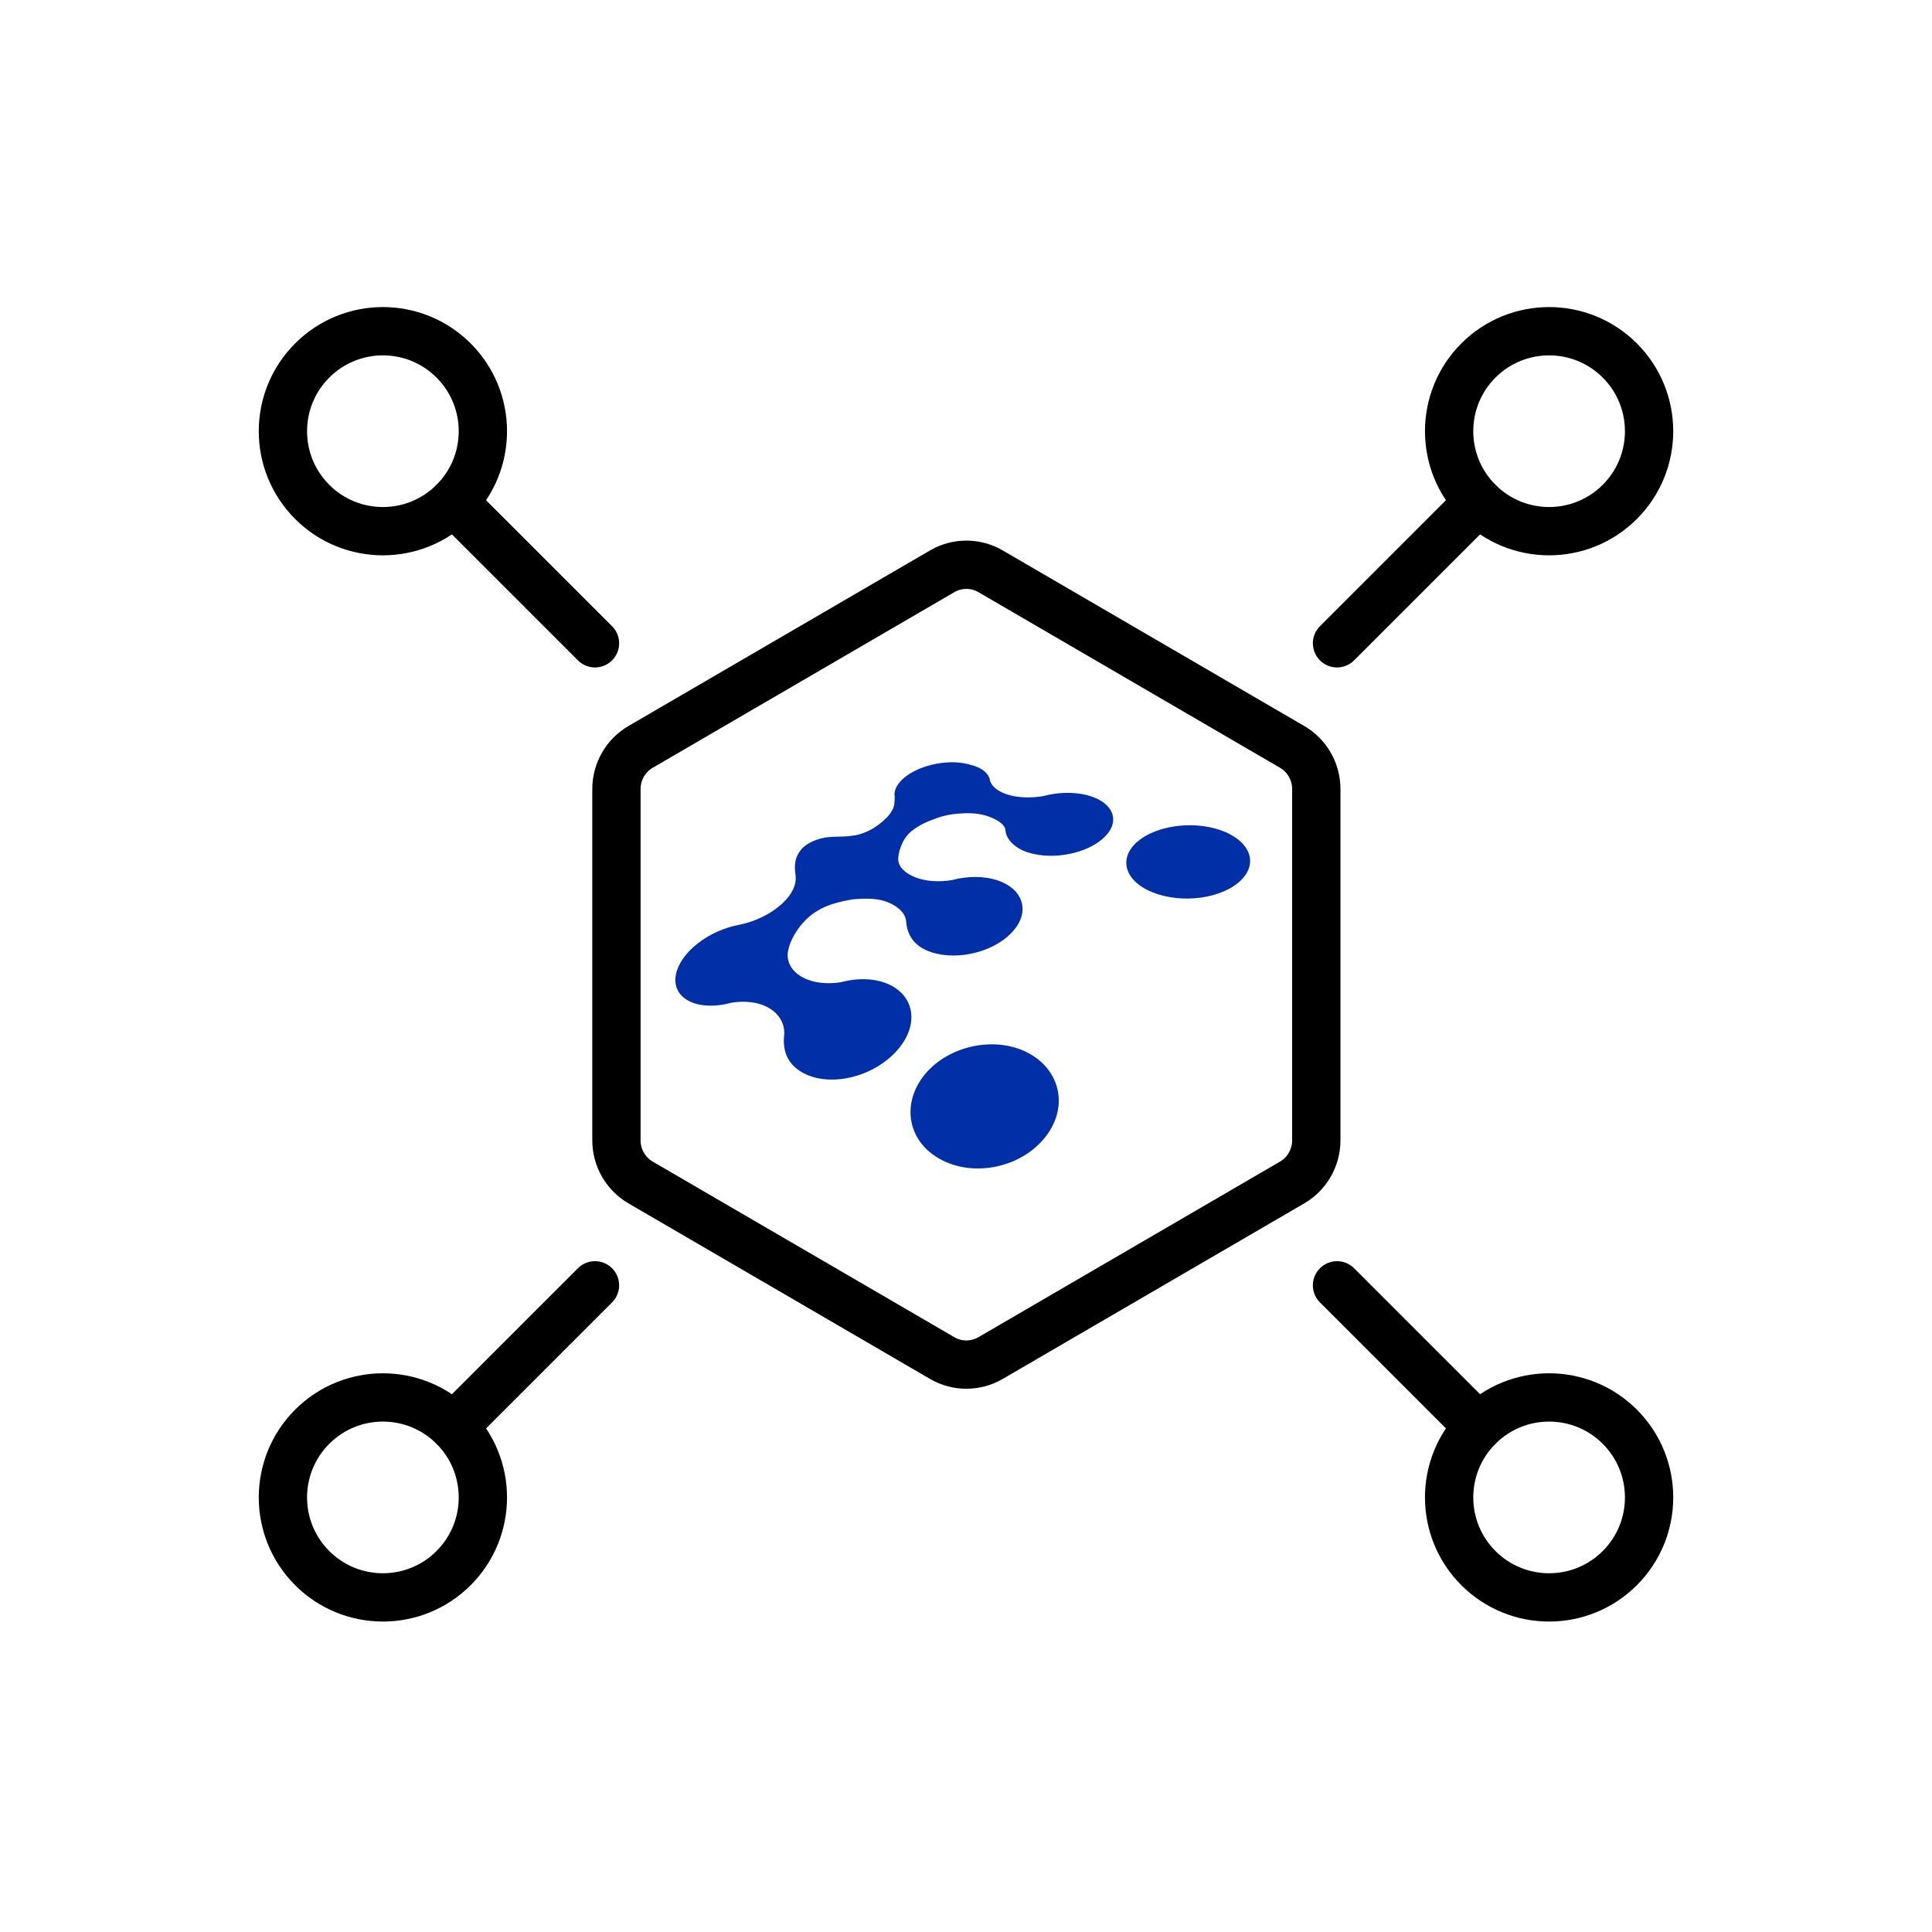
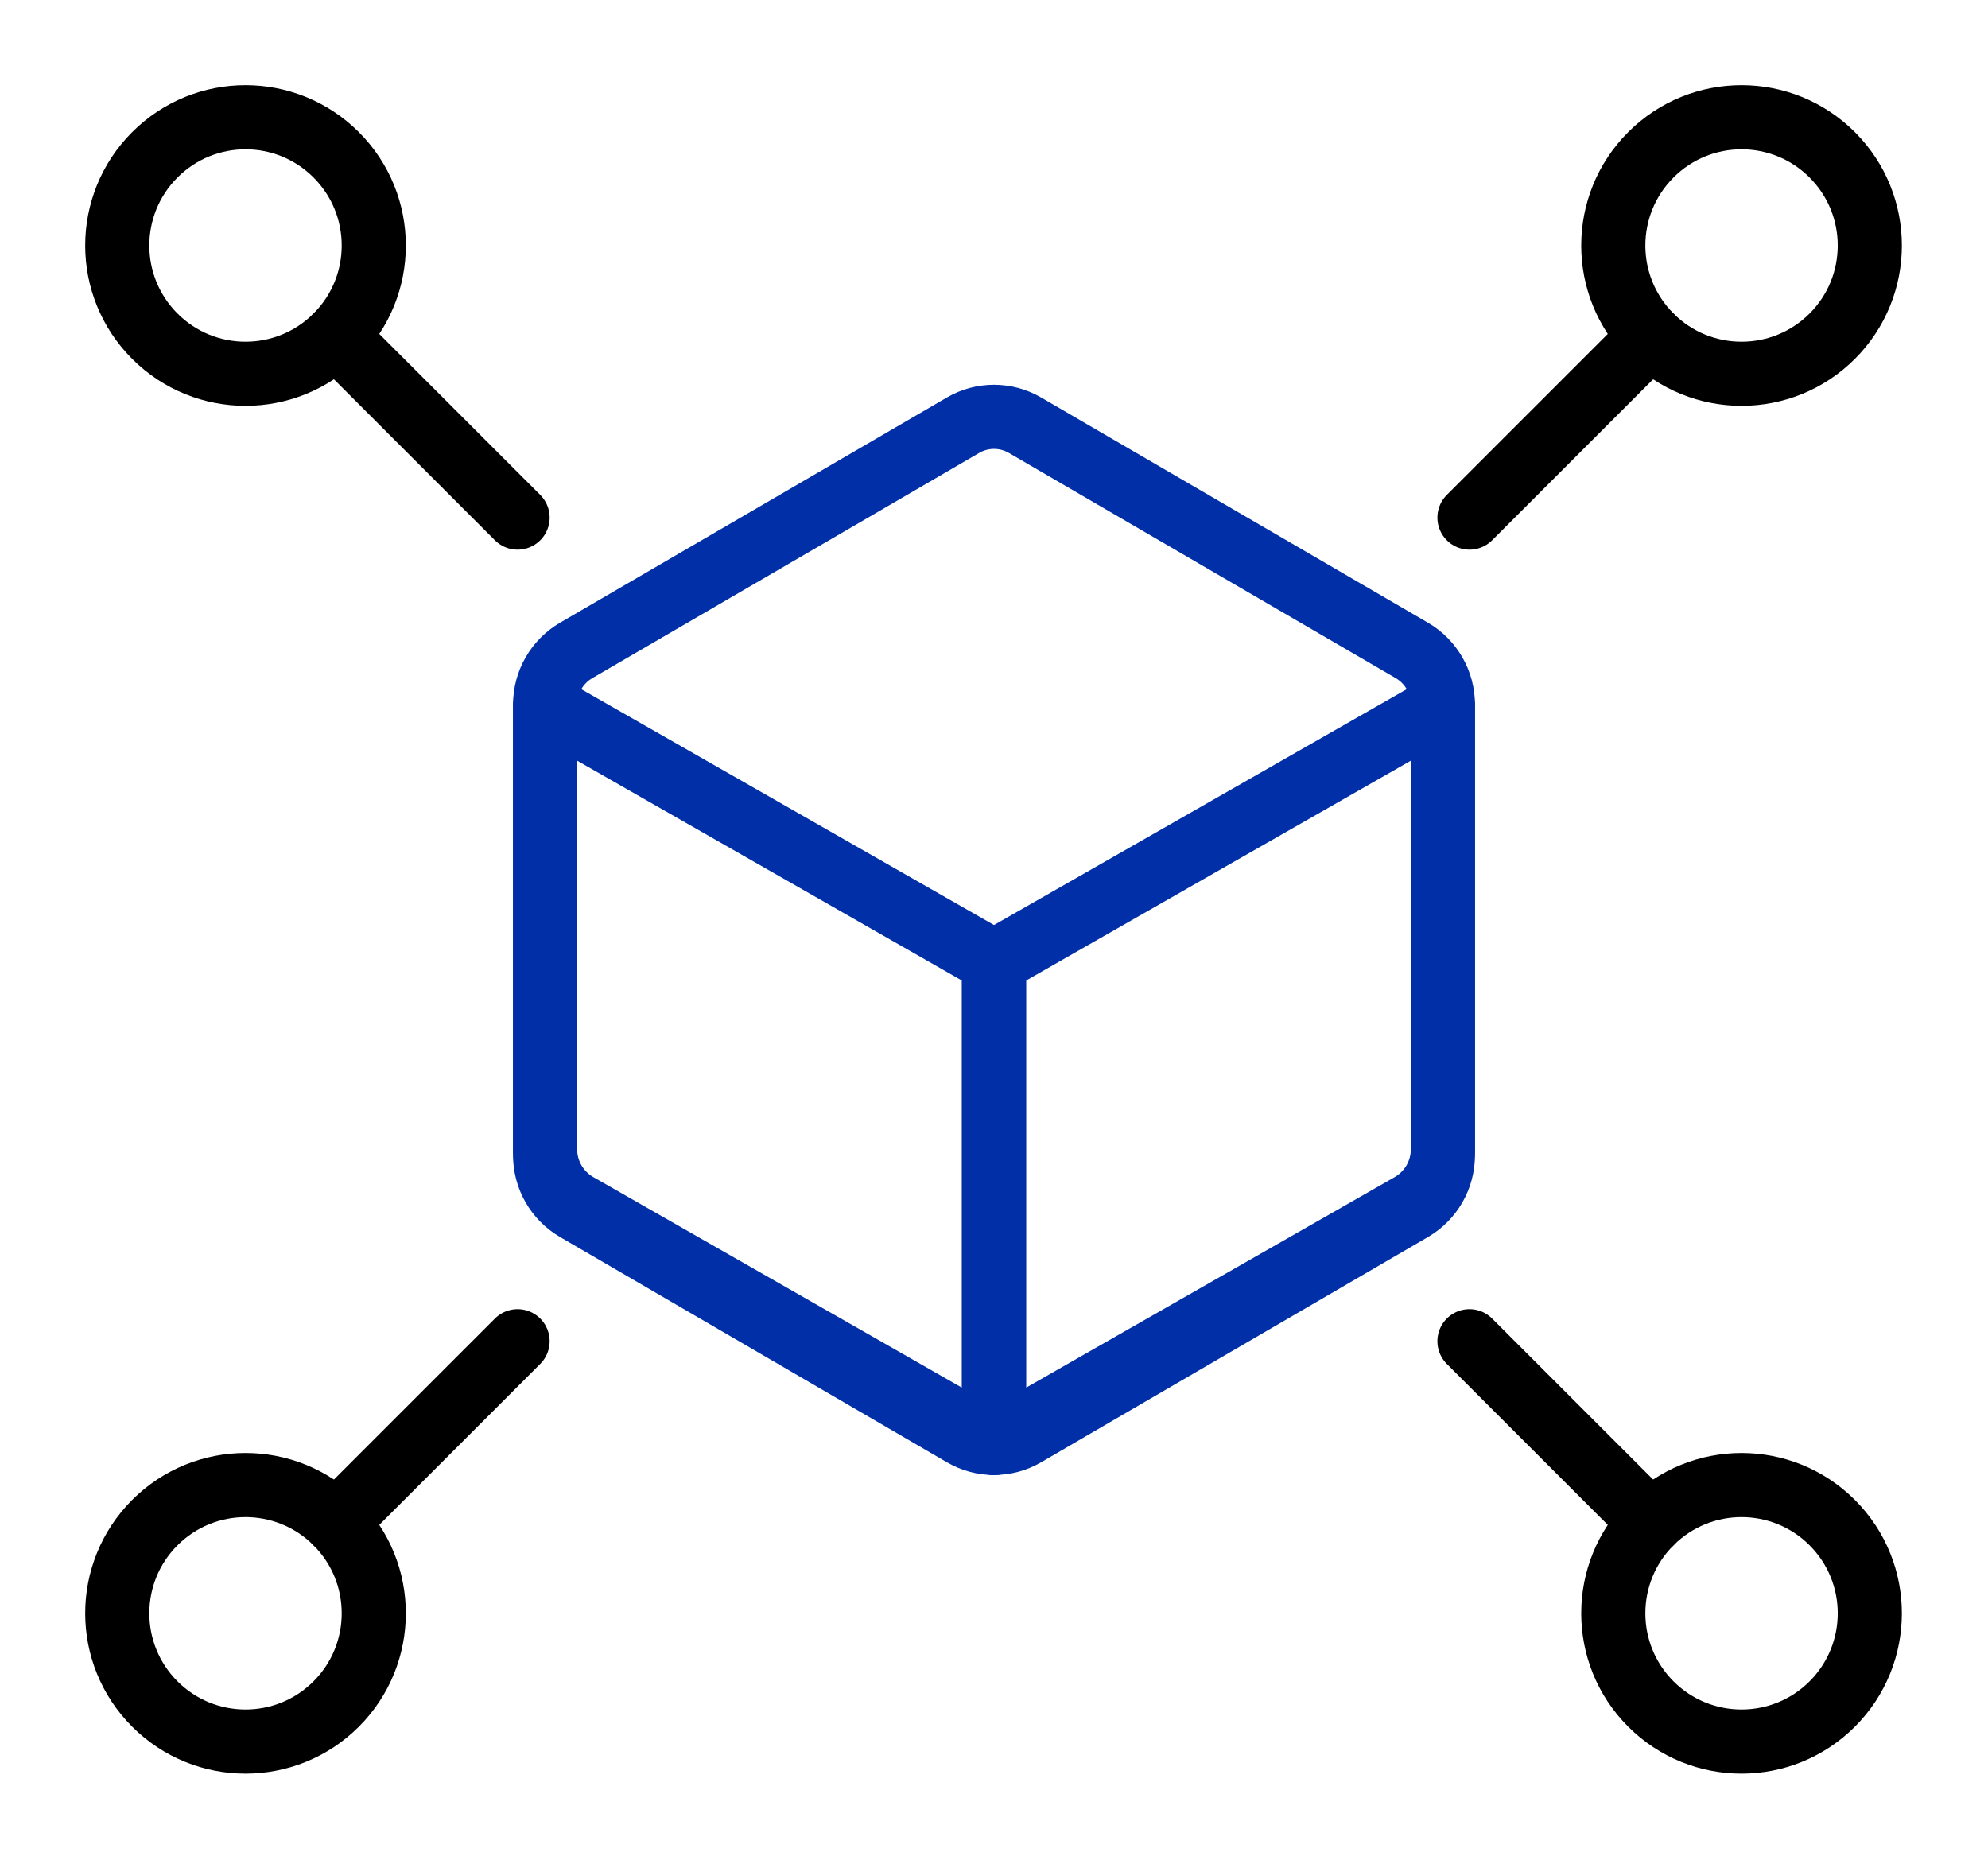
- <svg xmlns="http://www.w3.org/2000/svg" width="80px" height="80px" viewBox="0 0 80 80" version="1.1">
-   <g id="插画/light/未选中/三级插画/21" stroke="none" stroke-width="1" fill="none" fill-rule="evenodd">
-     <g id="编组-2" transform="translate(10, 12)">
-       <g id="编组" transform="translate(51.21766, 8.782335) scale(-1, 1) rotate(-45) translate(-51.21766, -8.782335) translate(47.07763, 0.50227)" stroke="#000000" stroke-width="2">
-         <circle id="椭圆形" cx="4.14" cy="4.14" r="4.14" />
-         <line x1="4.14" y1="8.28" x2="4.14" y2="16.56" id="路径-12" stroke-linecap="round" stroke-linejoin="round" />
-       </g>
-       <g id="编组" transform="translate(15.52512, 11.38509)">
-         <path d="M27.98,7.542 L15.491,0.27 C14.872,-0.09 14.109,-0.09 13.49,0.27 L1,7.542 C0.381,7.902 0,8.568 0,9.289 L0,23.831 C0,24.552 0.381,25.218 1,25.579 L13.49,32.85 C14.109,33.21 14.872,33.21 15.491,32.85 L27.98,25.579 C28.599,25.218 28.98,24.552 28.98,23.831 L28.98,9.289 C28.98,8.568 28.599,7.902 27.98,7.542 Z" id="Stroke-1" stroke="#000000" stroke-width="2" />
-         <path d="M25.996,12.913 C25.357,13.729 23.714,14.06 22.41,13.64 C21.165,13.239 20.763,12.32 21.438,11.595 C22.088,10.897 23.542,10.596 24.753,10.911 C26.019,11.24 26.609,12.131 25.996,12.913 M16.978,20.178 C18.352,20.855 18.759,22.413 17.771,23.682 C16.731,25.018 14.652,25.405 13.26,24.528 C11.949,23.703 11.833,22.107 12.887,20.971 C13.892,19.887 15.678,19.538 16.978,20.178 Z M14.67,8.288 L14.71,8.297 L14.71,8.297 C15.096,8.398 15.342,8.585 15.435,8.814 L15.439,8.815 C15.44,8.821 15.441,8.826 15.442,8.832 C15.457,8.874 15.468,8.916 15.473,8.96 C15.565,9.205 15.83,9.416 16.261,9.536 C16.684,9.653 17.189,9.661 17.676,9.579 C18.264,9.421 18.929,9.395 19.498,9.543 C20.537,9.814 20.896,10.571 20.238,11.248 C19.557,11.949 18.095,12.251 17.039,11.911 C16.451,11.722 16.127,11.328 16.11,10.999 C16.096,10.745 15.717,10.513 15.299,10.387 C14.879,10.26 14.393,10.272 13.906,10.332 C13.782,10.347 13.521,10.404 13.354,10.46 C12.907,10.611 12.518,10.78 12.195,11.051 C11.793,11.388 11.659,11.987 11.669,12.209 C11.682,12.521 11.967,12.788 12.401,12.952 C12.828,13.114 13.359,13.144 13.888,13.059 C14.534,12.884 15.241,12.877 15.821,13.083 C16.883,13.46 17.152,14.425 16.348,15.252 C15.511,16.113 13.9,16.437 12.83,15.962 C12.237,15.699 12.028,15.219 11.997,14.774 C11.972,14.428 11.663,14.15 11.244,13.977 C10.822,13.802 10.329,13.809 9.778,13.856 C9.705,13.863 9.378,13.929 9.175,13.983 C8.899,14.056 8.331,14.217 7.855,14.69 C7.478,15.064 7.31,15.417 7.214,15.629 C7.159,15.751 7.092,16.027 7.089,16.122 C7.076,16.512 7.296,16.865 7.725,17.092 C8.147,17.316 8.705,17.375 9.282,17.29 C9.999,17.095 10.753,17.115 11.335,17.401 C12.406,17.928 12.531,19.18 11.525,20.215 C10.473,21.298 8.68,21.646 7.62,20.978 C7.039,20.612 6.87,20.061 6.952,19.418 L6.952,19.415 C6.952,19.411 6.95,19.261 6.93,19.18 C6.93,19.18 6.914,19.053 6.834,18.89 C6.726,18.671 6.548,18.489 6.305,18.349 C5.892,18.108 5.347,18.046 4.777,18.132 C4.063,18.327 3.364,18.299 2.906,18.01 C2.124,17.518 2.358,16.473 3.361,15.684 C3.879,15.277 4.51,15.009 5.105,14.905 L5.108,14.903 C5.675,14.787 6.259,14.528 6.716,14.158 C7.165,13.795 7.399,13.4 7.42,13.058 L7.422,13.057 L7.423,13.044 L7.423,13.044 L7.423,12.967 C7.421,12.896 7.415,12.793 7.397,12.686 C7.377,12.391 7.392,12.099 7.658,11.781 C7.828,11.578 8.197,11.38 8.601,11.304 C8.877,11.251 9.233,11.263 9.435,11.252 C9.609,11.243 9.913,11.207 10.021,11.175 C10.428,11.052 10.67,10.914 10.972,10.671 C11.28,10.421 11.471,10.16 11.505,9.922 C11.512,9.871 11.528,9.638 11.523,9.61 C11.421,9.051 12.193,8.438 13.249,8.24 C13.784,8.14 14.288,8.166 14.67,8.288 Z" id="形状结合" fill="#002FA7" />
-       </g>
-       <g id="编组" transform="translate(51.21766, 47.07763) scale(-1, -1) rotate(-45) translate(-51.21766, -47.07763) translate(47.07763, 38.79757)" stroke="#000000" stroke-width="2">
-         <circle id="椭圆形" cx="4.14" cy="4.14" r="4.14" />
-         <line x1="4.14" y1="8.28" x2="4.14" y2="16.56" id="路径-12" stroke-linecap="round" stroke-linejoin="round" />
-       </g>
-       <g id="编组" transform="translate(8.782335, 8.782335) rotate(-45) translate(-8.782335, -8.782335) translate(4.642302, 0.50227)" stroke="#000000" stroke-width="2">
-         <circle id="椭圆形" cx="4.14" cy="4.14" r="4.14" />
-         <line x1="4.14" y1="8.28" x2="4.14" y2="16.56" id="路径-12" stroke-linecap="round" stroke-linejoin="round" />
-       </g>
-       <g id="编组" transform="translate(8.782335, 47.07763) scale(1, -1) rotate(-45) translate(-8.782335, -47.07763) translate(4.642302, 38.79757)" stroke="#000000" stroke-width="2">
-         <circle id="椭圆形" cx="4.14" cy="4.14" r="4.14" />
-         <line x1="4.14" y1="8.28" x2="4.14" y2="16.56" id="路径-12" stroke-linecap="round" stroke-linejoin="round" />
+ <svg xmlns="http://www.w3.org/2000/svg" width="62px" height="58px" viewBox="0 0 62 58" version="1.1">
+   <g id="页面-1" stroke="none" stroke-width="1" fill="none" fill-rule="evenodd">
+     <g id="icon-开源实习-light" transform="translate(-9, -11)" stroke-width="2">
+       <g id="编组-2" transform="translate(11, 13)">
+         <g id="编组" transform="translate(49.48528, 8.485281) scale(-1, 1) rotate(-45) translate(-49.48528, -8.485281) translate(45.48528, 0.485281)" stroke="#000000">
+           <circle id="椭圆形" cx="4" cy="4" r="4" />
+           <line x1="4" y1="8" x2="4" y2="16" id="路径-12" stroke-linecap="round" stroke-linejoin="round" />
+         </g>
+         <g id="编组" transform="translate(15, 11)" stroke="#002FA7">
+           <path d="M27.034,7.286 L14.967,0.261 C14.369,-0.087 13.631,-0.087 13.034,0.261 L0.967,7.286 C0.368,7.635 0,8.278 0,8.975 L0,23.025 C0,23.722 0.368,24.365 0.967,24.713 L13.034,31.739 C13.631,32.087 14.369,32.087 14.967,31.739 L27.034,24.713 C27.632,24.365 28,23.722 28,23.025 L28,8.975 C28,8.278 27.632,7.635 27.034,7.286 Z" id="Stroke-1" />
+         </g>
+         <g id="编组" transform="translate(49.48528, 45.48528) scale(-1, -1) rotate(-45) translate(-49.48528, -45.48528) translate(45.48528, 37.48528)" stroke="#000000">
+           <circle id="椭圆形" cx="4" cy="4" r="4" />
+           <line x1="4" y1="8" x2="4" y2="16" id="路径-12" stroke-linecap="round" stroke-linejoin="round" />
+         </g>
+         <g id="编组" transform="translate(8.485281, 8.485281) rotate(-45) translate(-8.485281, -8.485281) translate(4.485281, 0.485281)" stroke="#000000">
+           <circle id="椭圆形" cx="4" cy="4" r="4" />
+           <line x1="4" y1="8" x2="4" y2="16" id="路径-12" stroke-linecap="round" stroke-linejoin="round" />
+         </g>
+         <g id="编组" transform="translate(8.485281, 45.48528) scale(1, -1) rotate(-45) translate(-8.485281, -45.48528) translate(4.485281, 37.48528)" stroke="#000000">
+           <circle id="椭圆形" cx="4" cy="4" r="4" />
+           <line x1="4" y1="8" x2="4" y2="16" id="路径-12" stroke-linecap="round" stroke-linejoin="round" />
+         </g>
+         <path d="M15,20 L29,28 L29,43 L16.008,35.578 C15.385,35.222 15,34.559 15,33.842 L15,20 L15,20 Z" id="矩形" stroke="#002FA7" stroke-linejoin="round" />
+         <path d="M29,20 L43,28 L43,43 L30.008,35.578 C29.385,35.222 29,34.559 29,33.842 L29,20 L29,20 Z" id="矩形" stroke="#002FA7" stroke-linejoin="round" transform="translate(36, 31.5) scale(-1, 1) translate(-36, -31.5) " />
      </g>
    </g>
  </g>
</svg>
